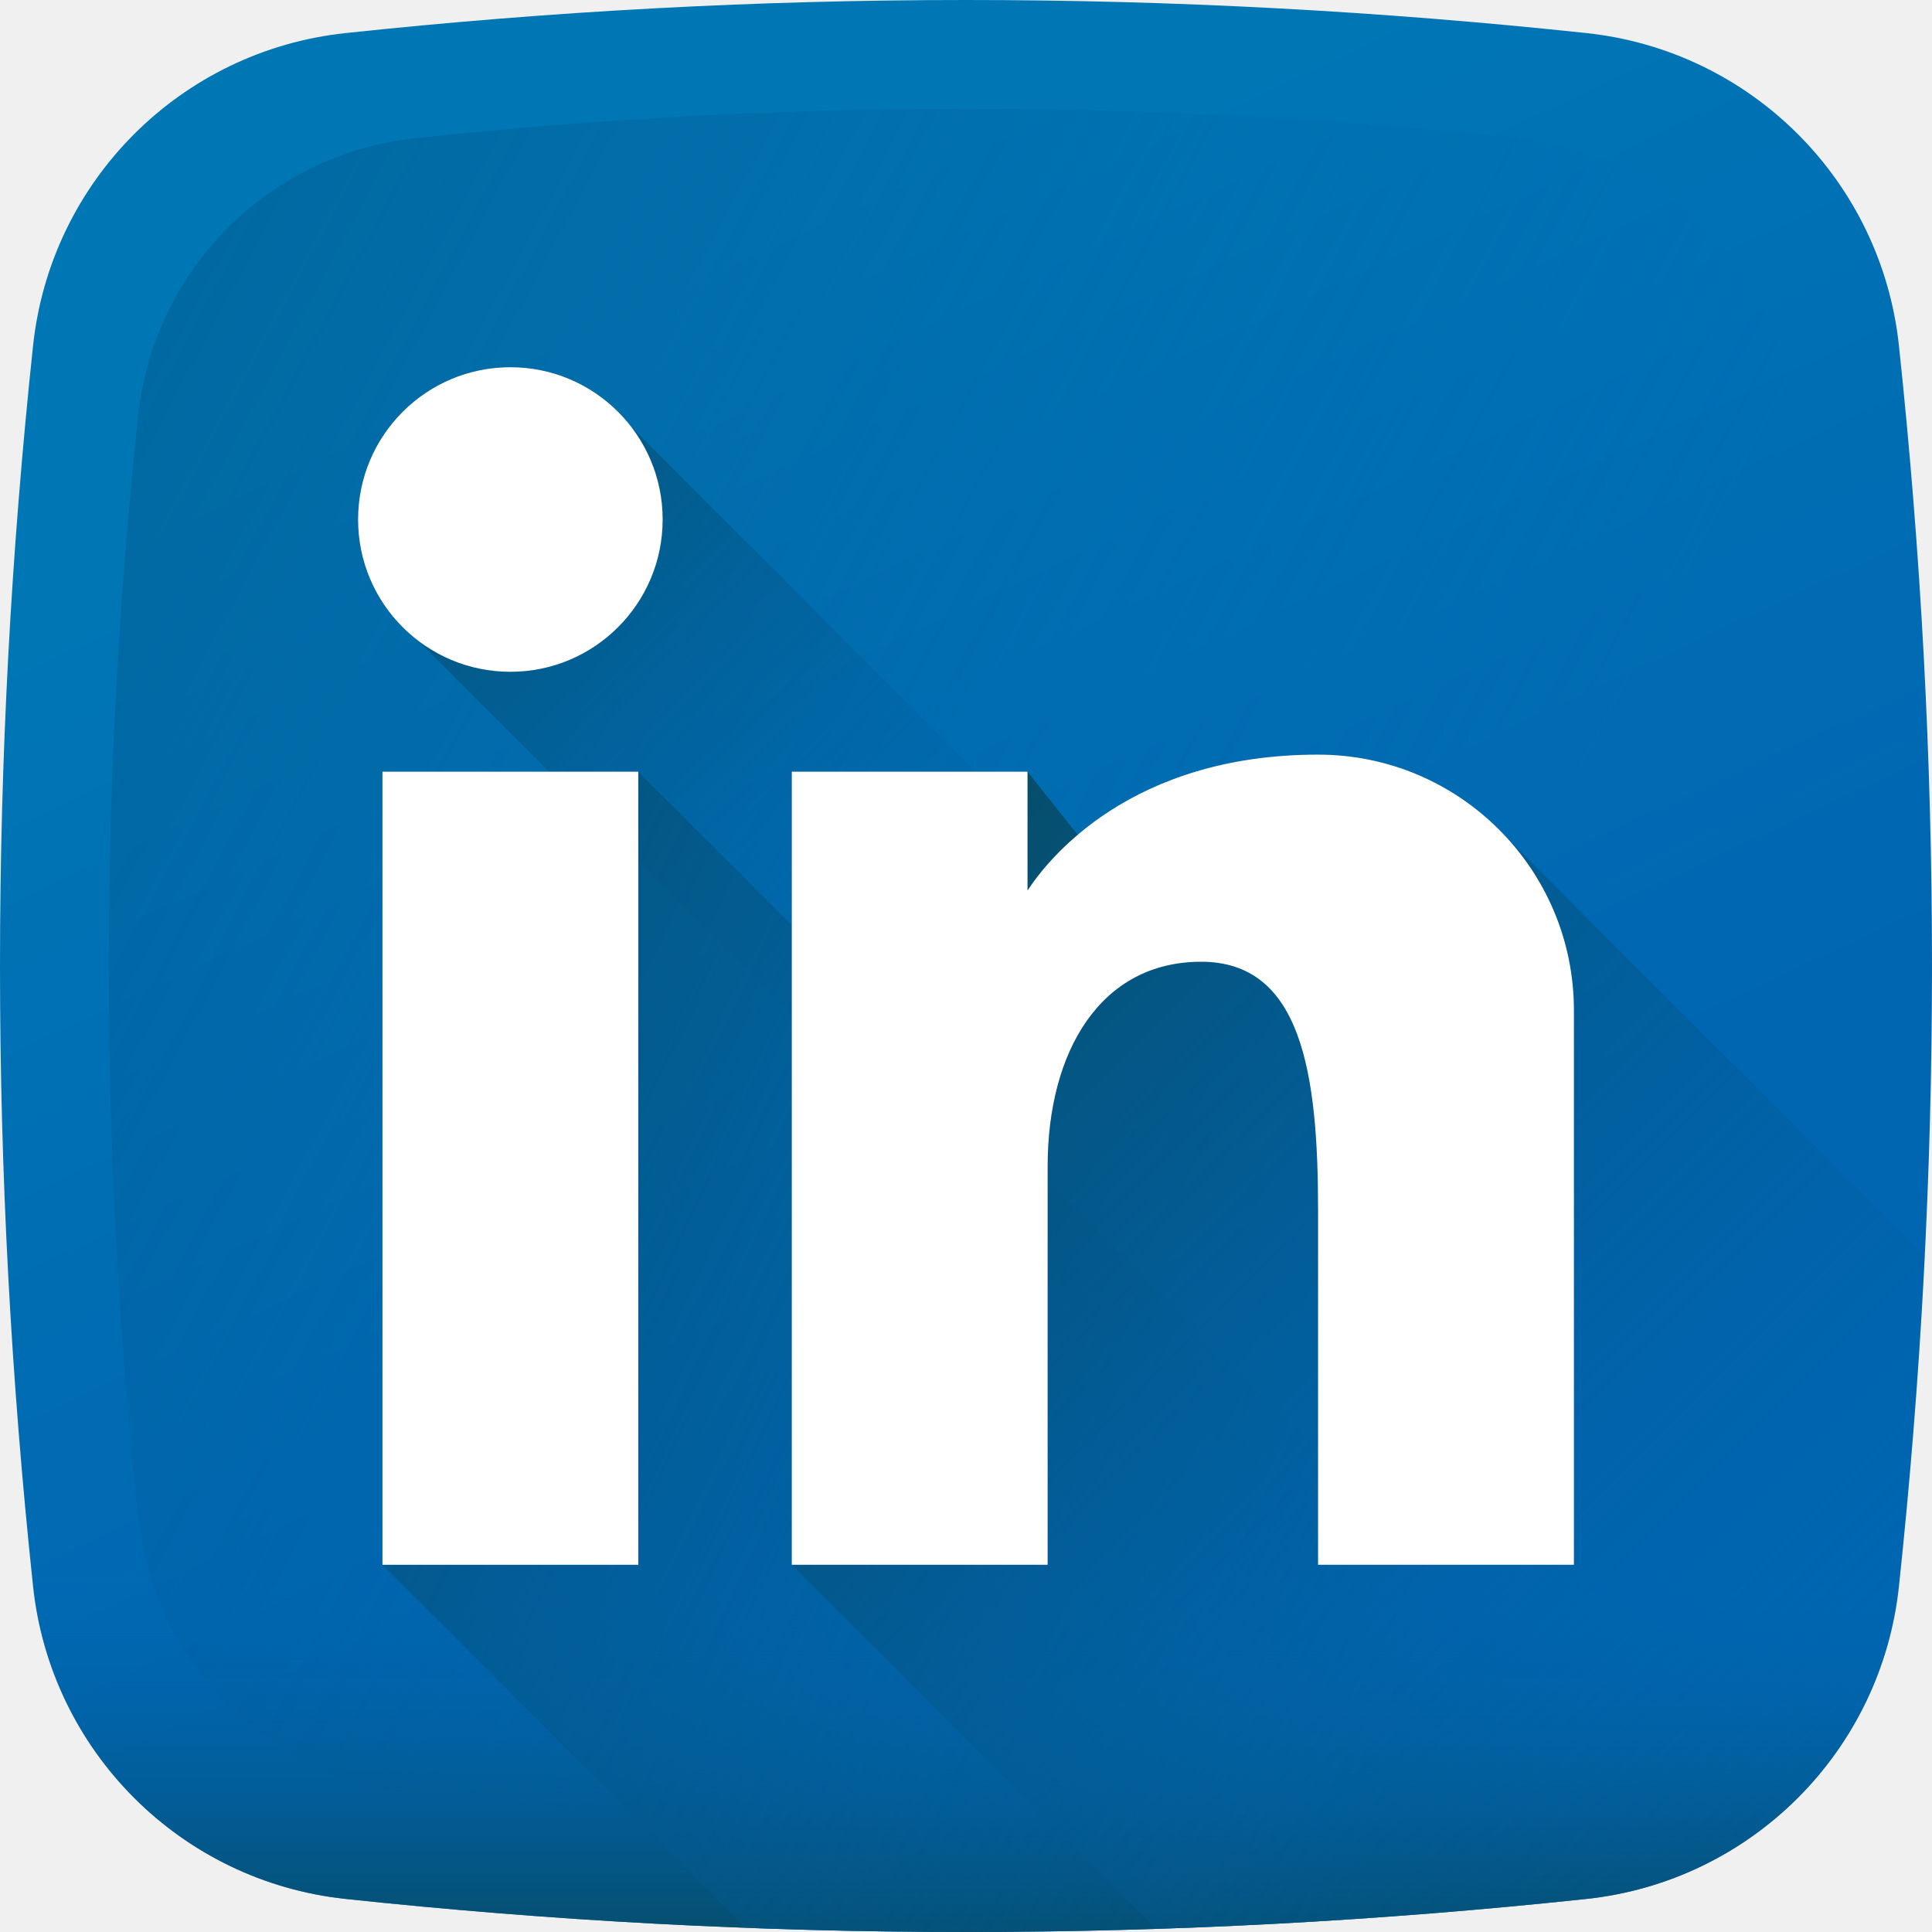
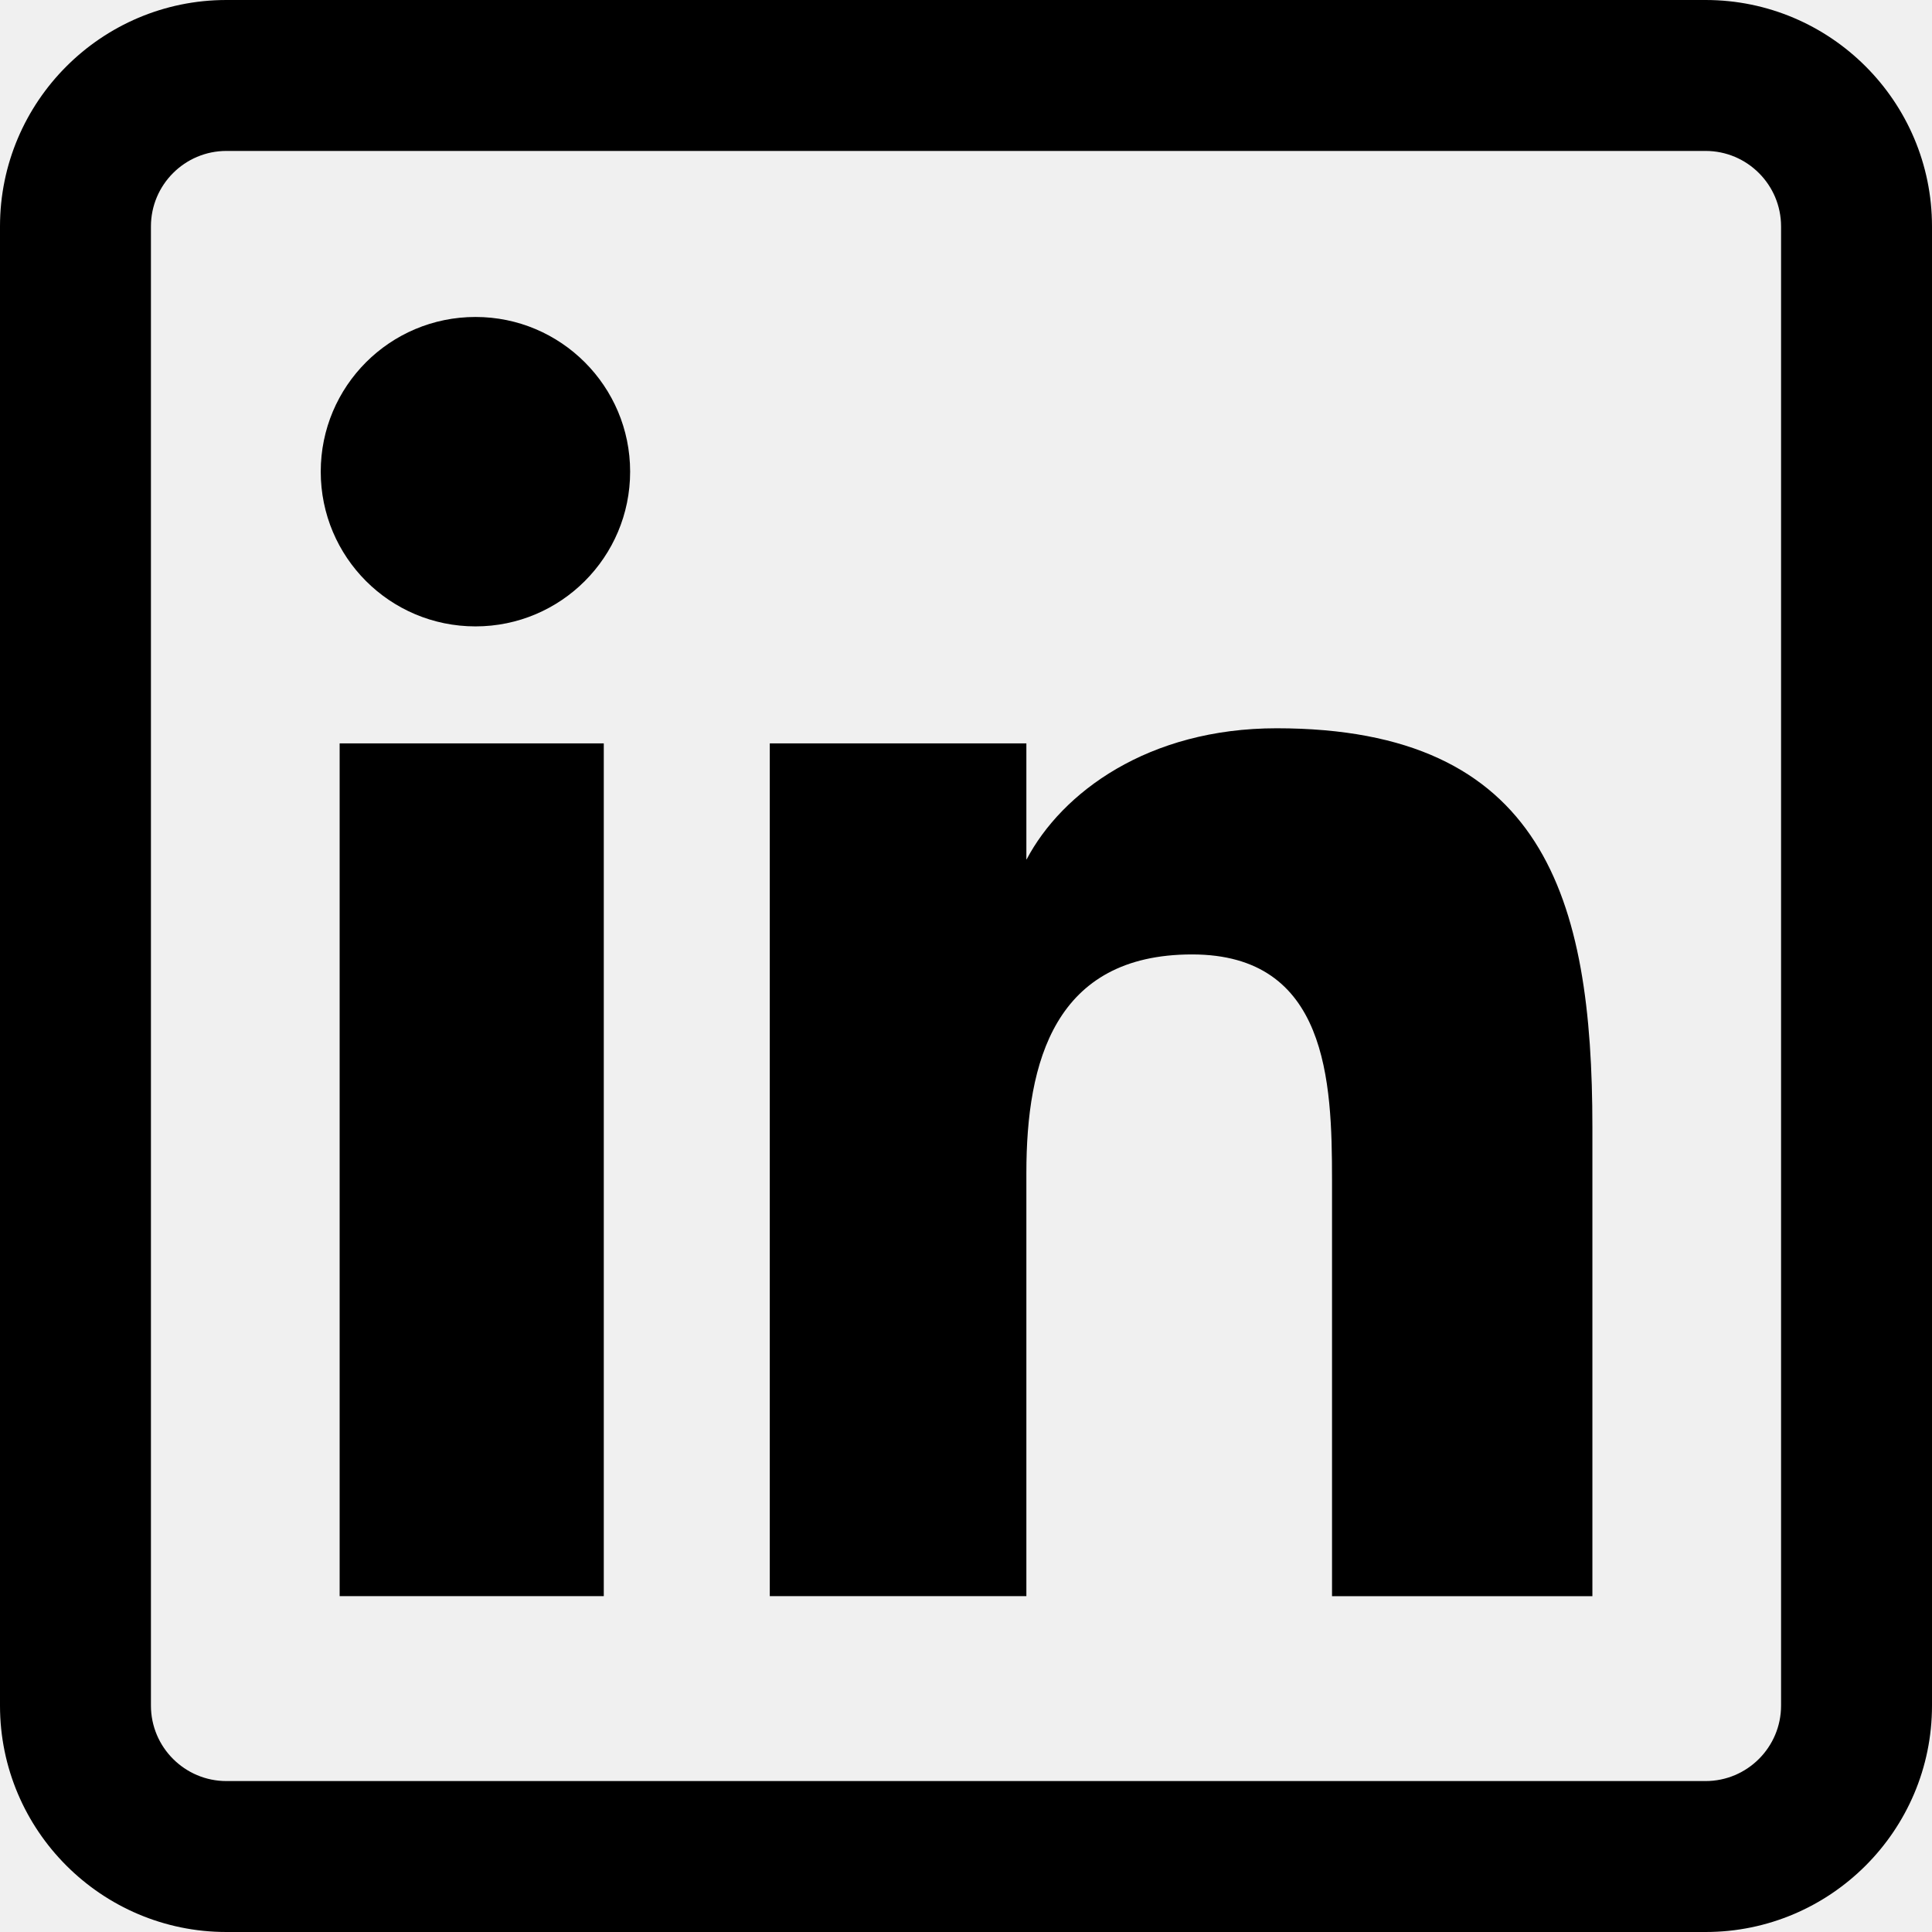
- <svg xmlns="http://www.w3.org/2000/svg" xmlns:xlink="http://www.w3.org/1999/xlink" height="512pt" viewBox="0 0 512 512" width="512pt">
-   <linearGradient id="a" gradientUnits="userSpaceOnUse" x1="169.994" x2="299.493" y1="71.986" y2="349.055">
-     <stop offset="0" stop-color="#0077b5" />
-     <stop offset="1" stop-color="#0066b2" />
-   </linearGradient>
-   <linearGradient id="b">
-     <stop offset="0" stop-color="#0066b2" stop-opacity="0" />
-     <stop offset="1" stop-color="#07485e" />
-   </linearGradient>
-   <linearGradient id="c" gradientUnits="userSpaceOnUse" x1="364.283" x2="-379.586" xlink:href="#b" y1="314.087" y2="-84.952" />
-   <linearGradient id="d" gradientUnits="userSpaceOnUse" x1="256" x2="256" xlink:href="#b" y1="415.827" y2="522.834" />
-   <linearGradient id="e" gradientUnits="userSpaceOnUse" x1="271.354" x2="79.917" xlink:href="#b" y1="273.775" y2="82.338" />
-   <linearGradient id="f" gradientUnits="userSpaceOnUse" x1="383.749" x2="-1.757" xlink:href="#b" y1="451.631" y2="270.925" />
-   <linearGradient id="g" gradientUnits="userSpaceOnUse" x1="477.531" x2="208.97" xlink:href="#b" y1="491.254" y2="222.693" />
-   <path d="m420.422 503.234c-109.504 11.688-219.34 11.688-328.844 0-43.664-4.66-78.152-39.148-82.812-82.816-11.688-109.504-11.688-219.336 0-328.84 4.66-43.664 39.148-78.152 82.812-82.812 109.504-11.688 219.336-11.688 328.84 0 43.668 4.66 78.156 39.148 82.816 82.812 11.688 109.504 11.688 219.336 0 328.84-4.66 43.668-39.145 78.156-82.812 82.816zm0 0" fill="url(#a)" />
-   <path d="m475.387 110.098c-4.133-38.746-34.734-69.352-73.484-73.488-97.172-10.367-194.633-10.367-291.805 0-38.746 4.137-69.352 34.742-73.488 73.488-10.367 97.172-10.367 194.633 0 291.801 4.137 38.75 34.742 69.355 73.488 73.488 97.172 10.371 194.633 10.371 291.801 0 38.75-4.133 69.355-34.738 73.488-73.488 10.371-97.168 10.371-194.629 0-291.801zm0 0" fill="url(#c)" />
-   <path d="m7.672 409.805c.352 3.539.715 7.078 1.094 10.617 4.66 43.664 39.148 78.152 82.816 82.812 109.504 11.688 219.336 11.688 328.84 0 43.668-4.66 78.152-39.148 82.812-82.812.379-3.539.742-7.078 1.098-10.617zm0 0" fill="url(#d)" />
-   <path d="m497.715 443.57-330.406-330.41c-7.379-9.629-18.988-15.844-32.055-15.844-22.289 0-40.359 18.066-40.359 40.355 0 13.07 6.219 24.68 15.848 32.055l329.258 329.262c26.613-8.855 47.824-29.305 57.715-55.418zm0 0" fill="url(#e)" />
-   <path d="m169.152 204.504h-67.801v210.18l96.203 96.203c74.305 2.812 148.66.27 222.863-7.652 12.973-1.383 25.125-5.418 35.938-11.527zm0 0" fill="url(#f)" />
-   <path d="m399.41 222.109c-12.402-13.598-30.258-22.129-50.105-22.129-31.395 0-51.656 11.027-63.715 21.266l-13.285-16.742h-62.473v210.18l96.492 96.492c38.055-1.238 76.094-3.887 114.098-7.941 43.668-4.66 78.152-39.148 82.812-82.812 3.117-29.195 5.395-58.414 6.848-87.641zm0 0" fill="url(#g)" />
-   <g fill="#fff">
-     <path d="m101.355 204.504h67.797v210.18h-67.797zm0 0" />
-     <path d="m349.305 199.98c-49.684 0-71.508 27.613-77 36.02v-31.496h-62.473v210.18h67.801v-105.574c0-30.508 14.043-54.238 40.68-54.238 26.633 0 30.992 29.539 30.992 65.863v93.949h67.801v-146.902c0-37.445-30.355-67.801-67.801-67.801zm0 0" />
-     <path d="m175.609 137.676c0 22.289-18.066 40.355-40.355 40.355-22.289 0-40.359-18.066-40.359-40.355 0-22.289 18.07-40.359 40.359-40.359 22.289 0 40.355 18.07 40.355 40.359zm0 0" />
-   </g>
+ <svg xmlns="http://www.w3.org/2000/svg" height="512pt" viewBox="0 0 512 512" width="512pt">
+   <path d="m160.008 423h-70v-226h70zm6.984-298.004c0-22.629-18.359-40.996-40.977-40.996-22.703 0-41.016 18.367-41.016 40.996 0 22.637 18.312 41.004 41.016 41.004 22.617 0 40.977-18.367 40.977-41.004zm255.008 173.668c0-60.668-12.816-105.664-83.688-105.664-34.055 0-56.914 17.031-66.246 34.742h-.066v-30.742h-68v226h68v-112.211c0-29.387 7.48-57.855 43.906-57.855 35.93 0 37.094 33.605 37.094 59.723v110.344h69zm90 153.336v-392c0-33.086-26.914-60-60-60h-392c-33.086 0-60 26.914-60 60v392c0 33.086 26.914 60 60 60h392c33.086 0 60-26.914 60-60zm-60-412c11.027 0 20 8.973 20 20v392c0 11.027-8.973 20-20 20h-392c-11.027 0-20-8.973-20-20v-392c0-11.027 8.973-20 20-20zm0 0" />
</svg>
